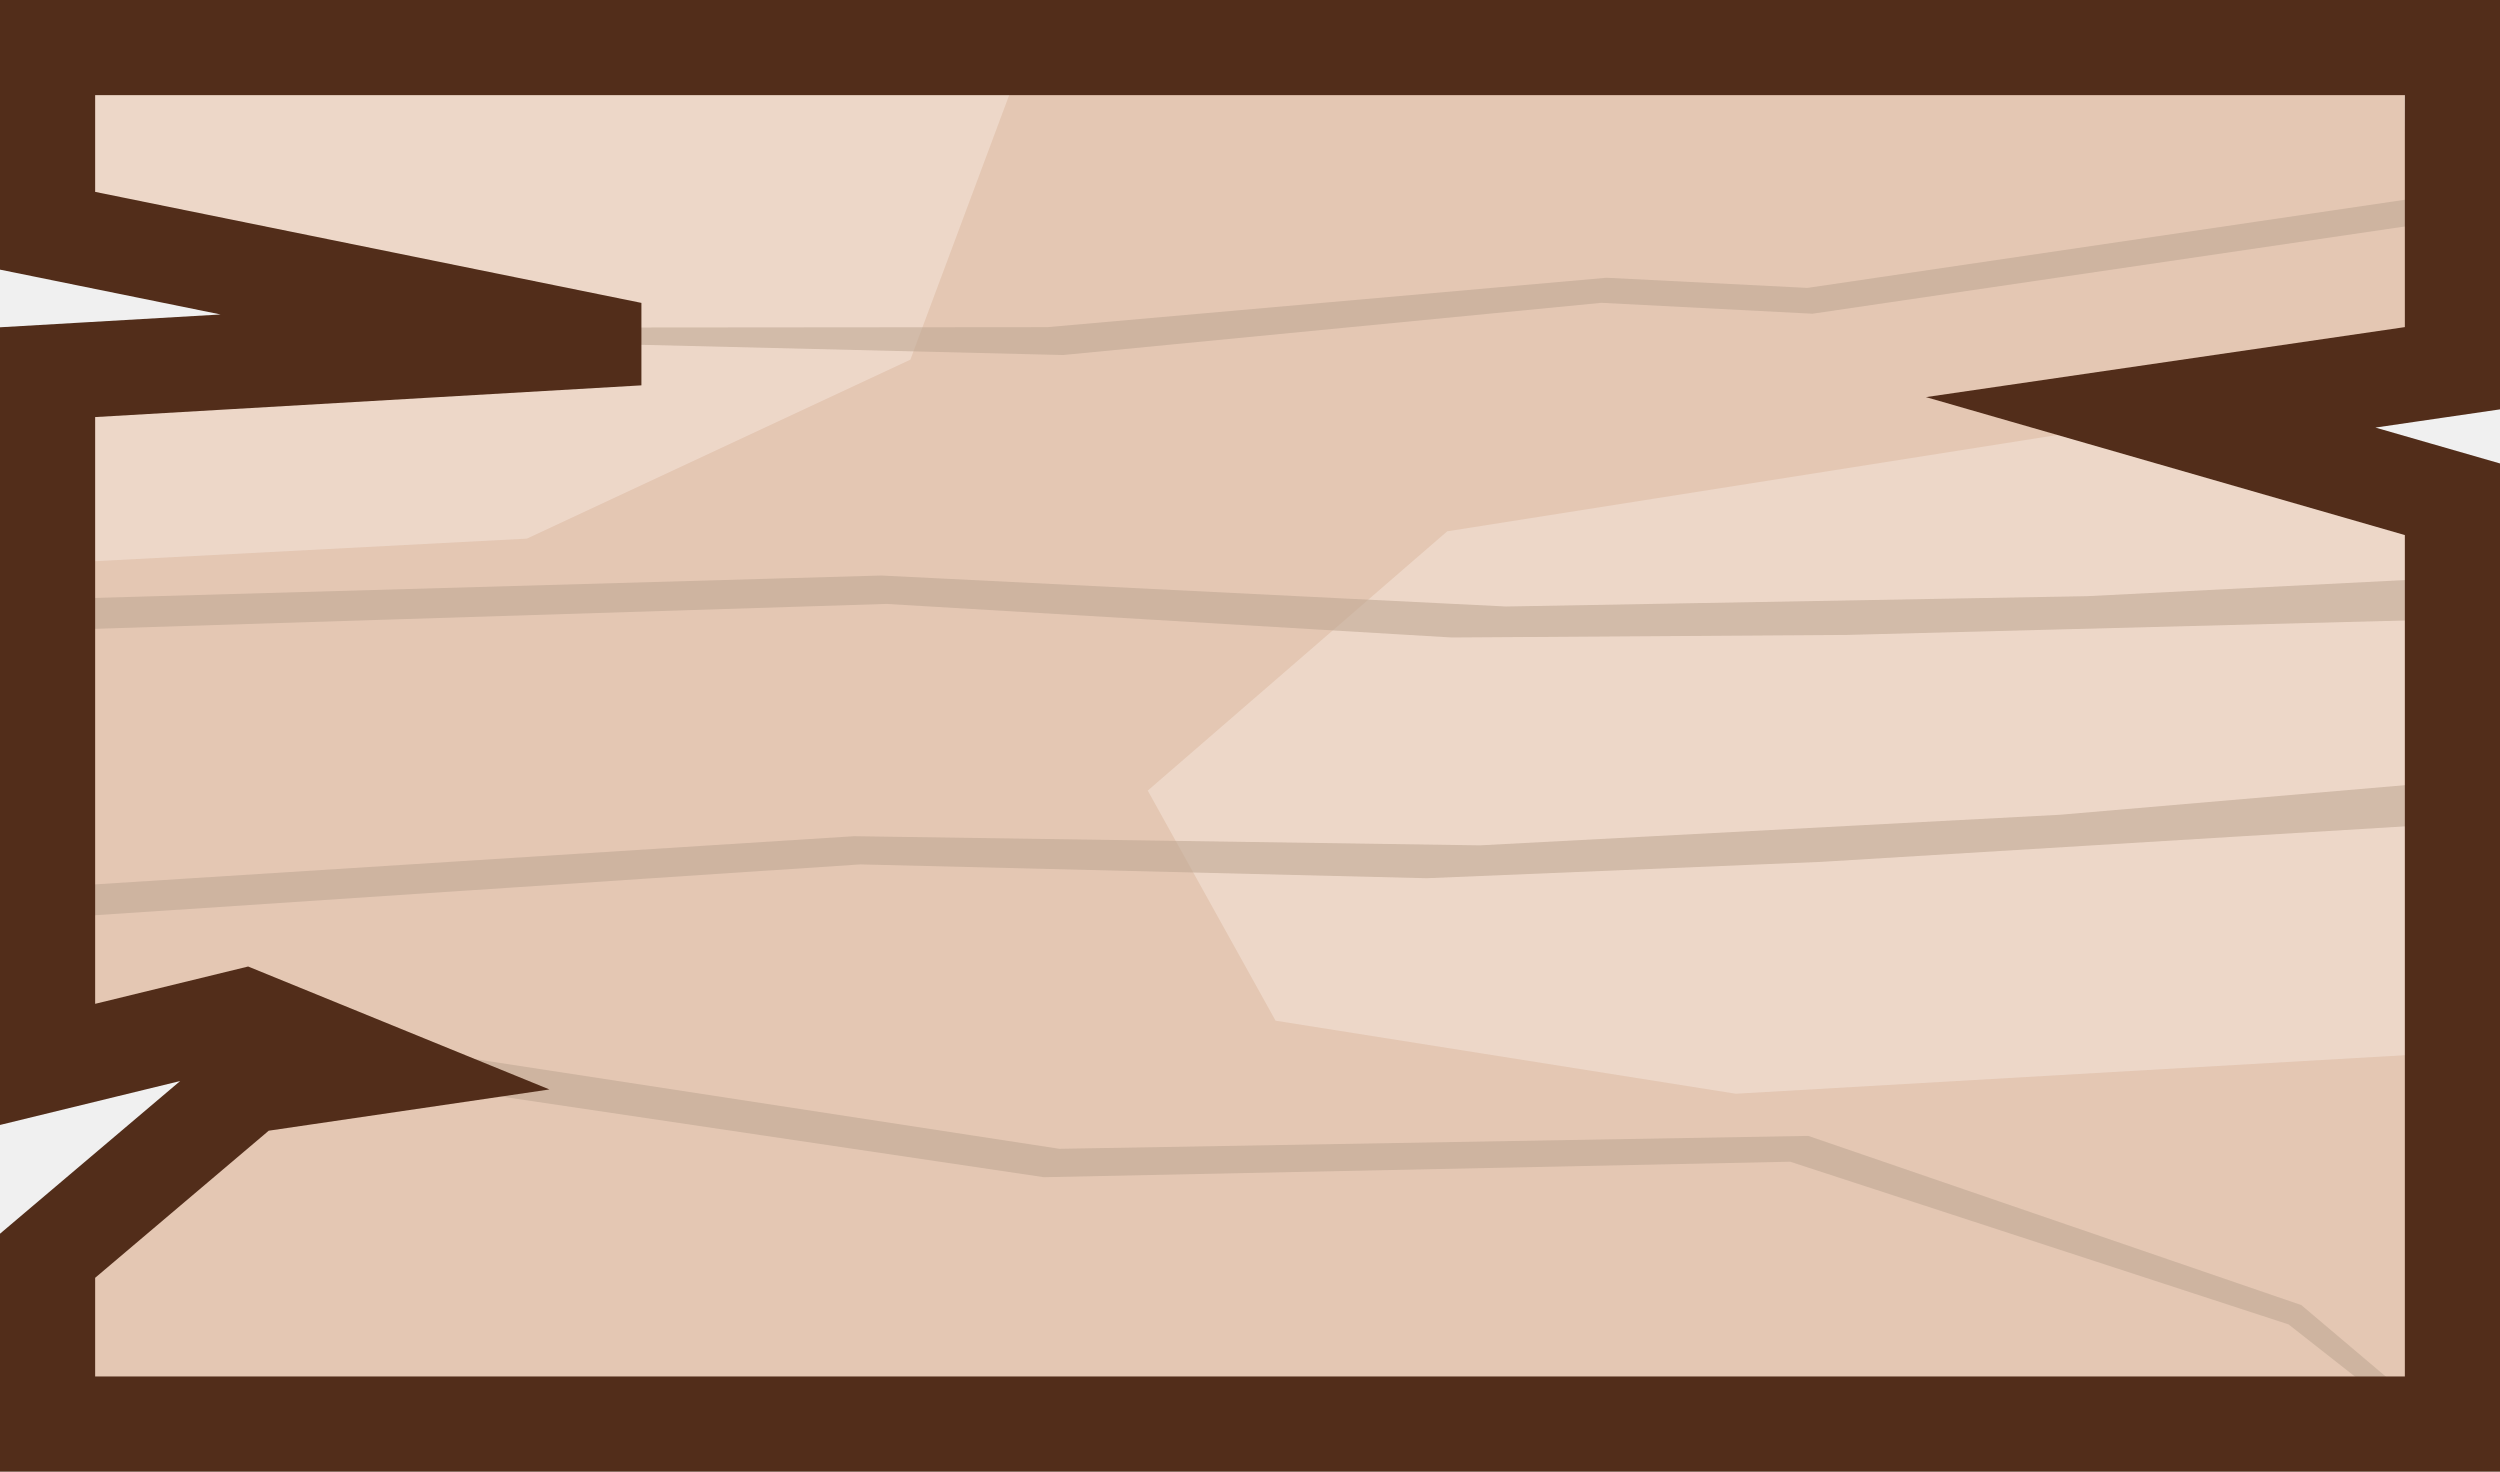
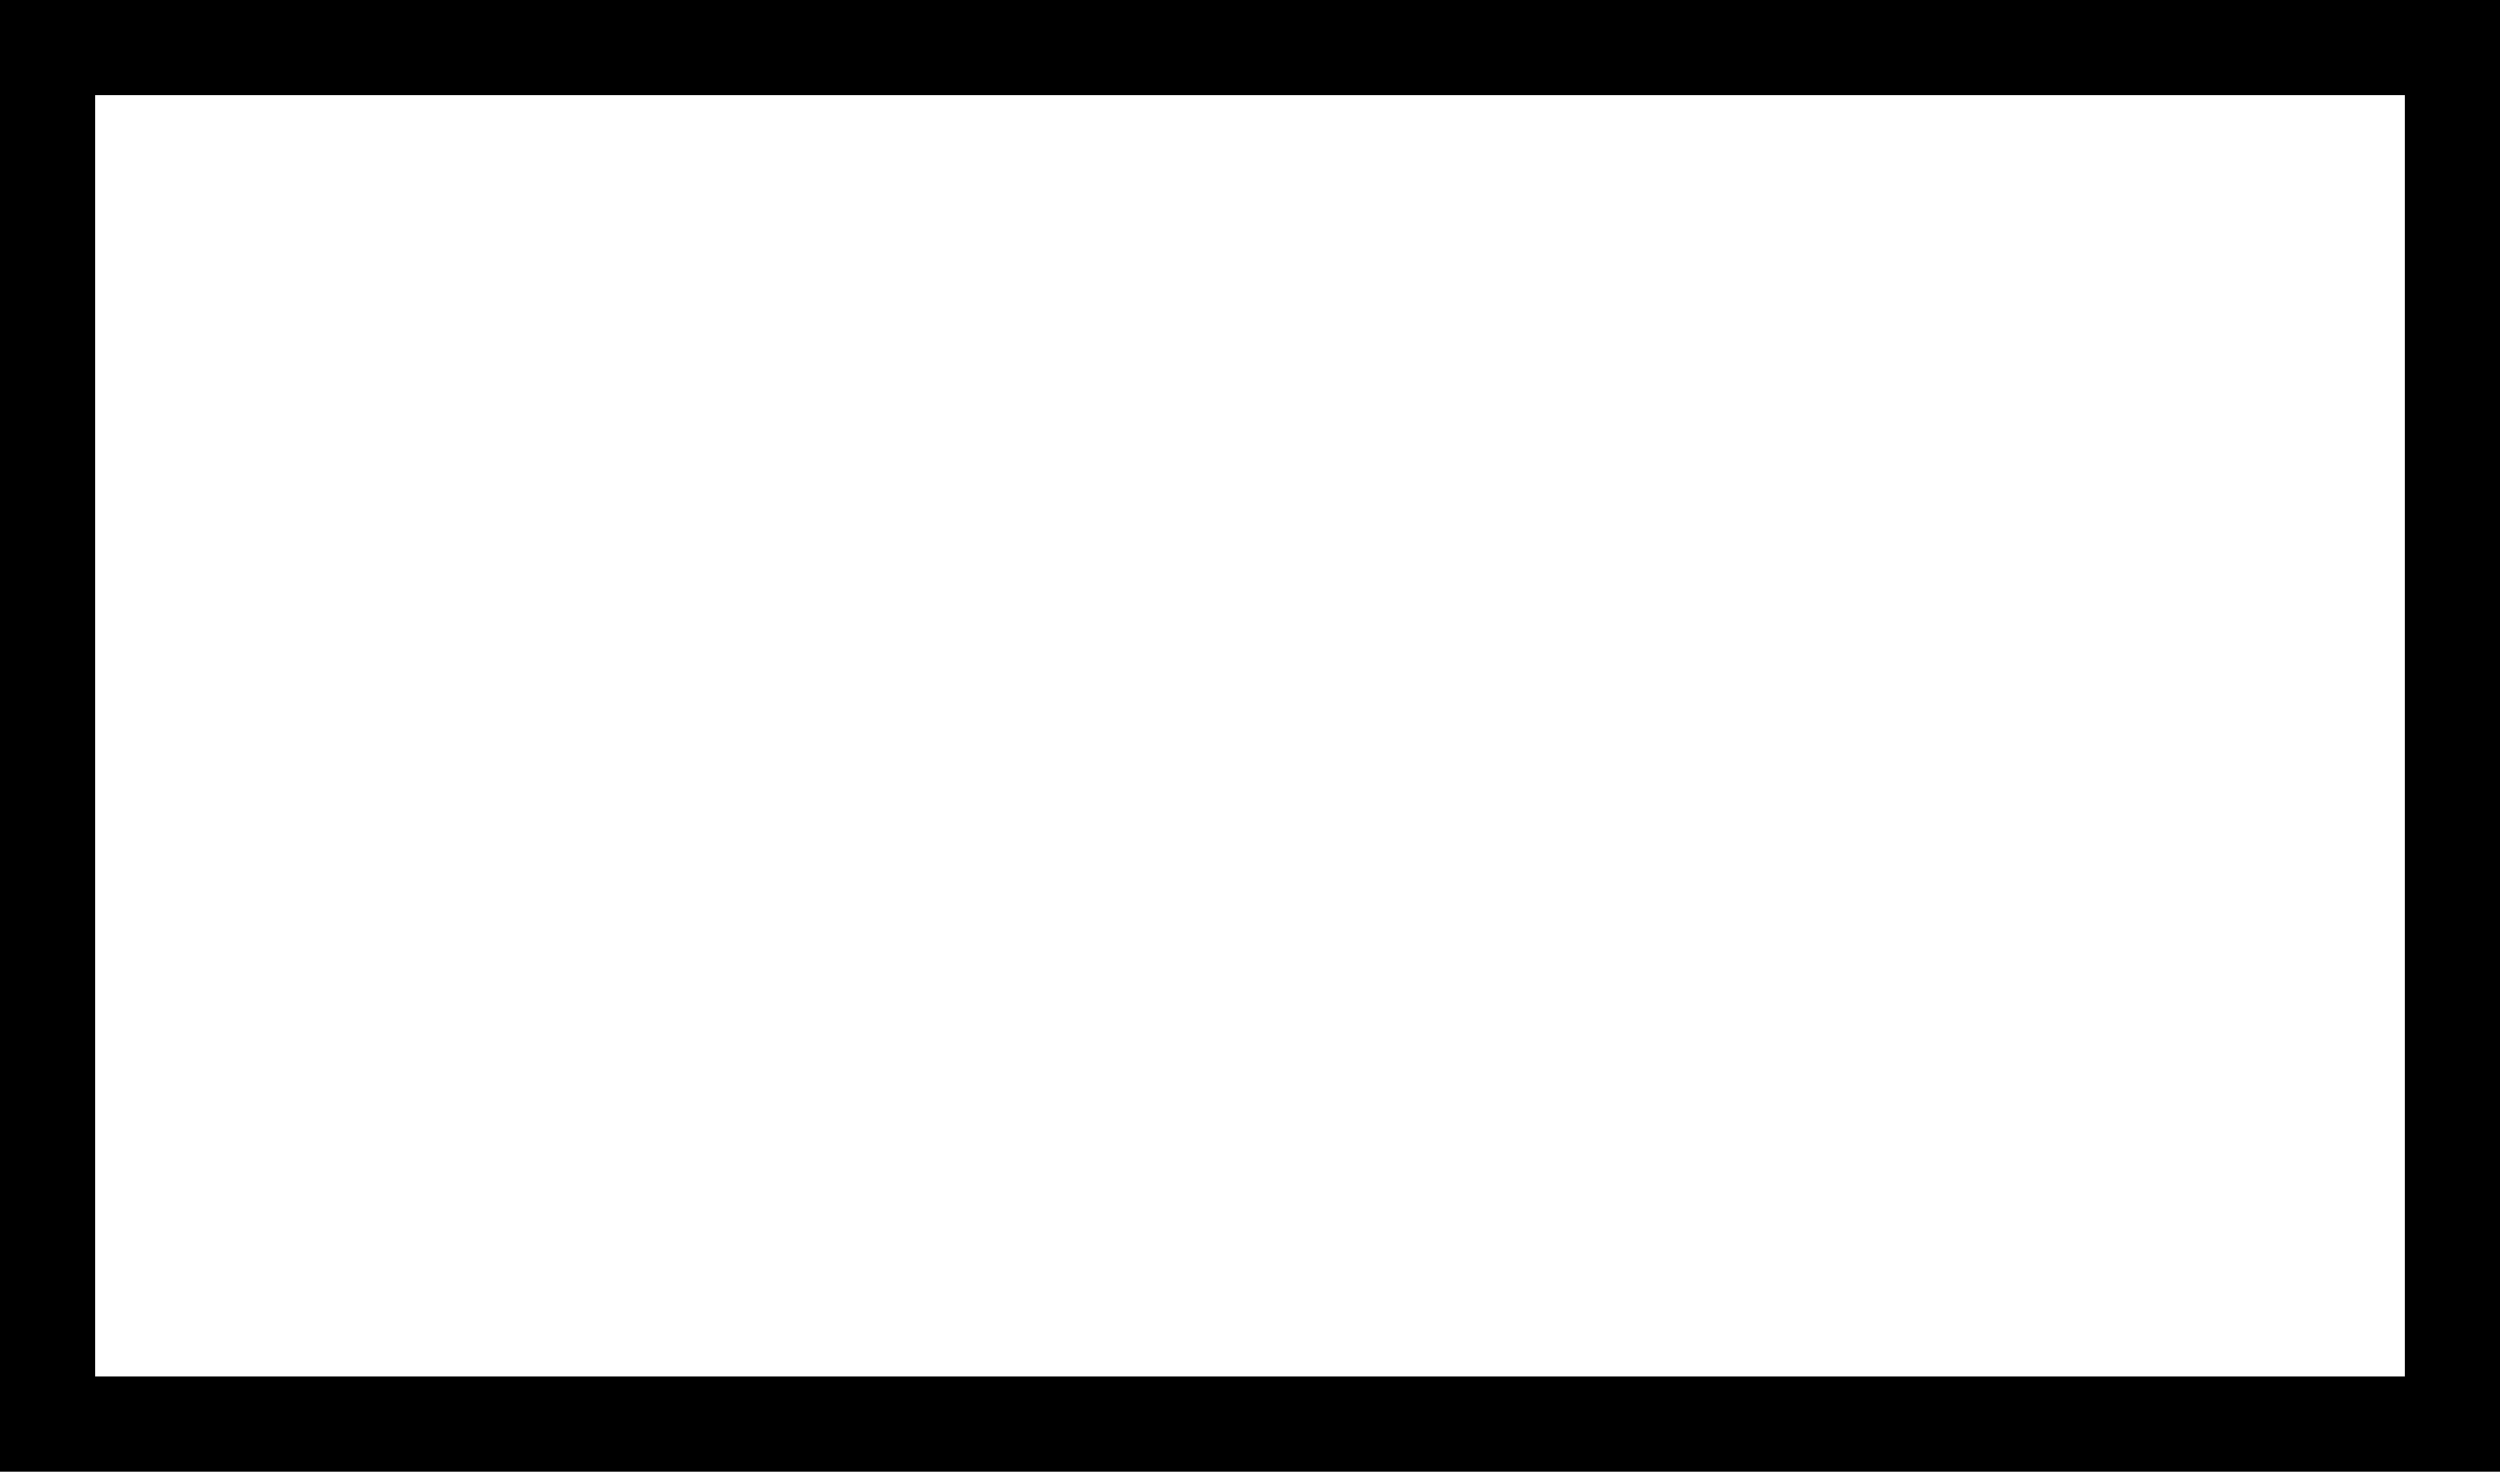
<svg xmlns="http://www.w3.org/2000/svg" version="1.1" id="Capa_1" x="0px" y="0px" width="803.792" height="473.161" viewBox="0 0 803.792 473.161" style="enable-background:new" xml:space="preserve">
  <defs id="defs3841">
	
</defs>
  <g id="g3808" transform="translate(-79.52112,-137.9855)">
</g>
  <g id="g3810" transform="translate(-79.52112,-137.9855)">
</g>
  <g id="g3812" transform="translate(-79.52112,-137.9855)">
</g>
  <g id="g3814" transform="translate(-79.52112,-137.9855)">
</g>
  <g id="g3816" transform="translate(-79.52112,-137.9855)">
</g>
  <g id="g3818" transform="translate(-79.52112,-137.9855)">
</g>
  <g id="g3820" transform="translate(-79.52112,-137.9855)">
</g>
  <g id="g3822" transform="translate(-79.52112,-137.9855)">
</g>
  <g id="g3824" transform="translate(-79.52112,-137.9855)">
</g>
  <g id="g3826" transform="translate(-79.52112,-137.9855)">
</g>
  <g id="g3828" transform="translate(-79.52112,-137.9855)">
</g>
  <g id="g3830" transform="translate(-79.52112,-137.9855)">
</g>
  <g id="g3832" transform="translate(-79.52112,-137.9855)">
</g>
  <g id="g3834" transform="translate(-79.52112,-137.9855)">
</g>
  <g id="g3836" transform="translate(-79.52112,-137.9855)">
</g>
-   <g id="layer8" transform="translate(-79.52112,-137.9855)">
-     <path style="fill:#e4c7b3;fill-opacity:1;stroke:none;stroke-width:0.235;stroke-miterlimit:4;stroke-dasharray:none;stroke-opacity:1" d="m 109.984,564.795 v -16.217 l 13.779,-11.67 c 7.578,-6.418 20.161,-17.061 27.961,-23.651 l 14.183,-11.981 43.791,-6.444 c 24.085,-3.544 43.946,-6.607 44.135,-6.806 0.469,-0.494 -90.712,-37.621 -93.817,-38.2 -1.362,-0.254 -13.044,2.158 -25.96,5.36 l -31.413,12.187 -0.674,-100.37 c -0.347,-51.702 -11.645,-101.758 0.321,-94.627 0.342,-0.342 15.913,-1.029 24.455,-1.528 8.542,-0.499 43.535,-2.51 77.763,-4.47 34.228,-1.959 66.344,-3.898 71.369,-4.309 l 9.137,-0.746 -0.331,-13.009 -0.331,-13.009 -87.207,-17.659 -89.283,-16.413 0.317,-16.267 -0.928,-18.55 374.365,1.868 h 371.043 l 0.31,37.311 c 0.243,29.239 3.726,38.46 2.562,38.862 -0.816,0.282 -38.245,4.263 -78.607,10.114 -40.363,5.851 -74.146,10.759 -75.074,10.906 -0.928,0.147 30.247,9.455 69.277,20.684 39.03,11.229 73.474,21.156 76.542,22.06 l 5.577,1.643 V 445.439 581.012 H 481.615 109.984 Z" id="path4759" />
+   <g id="layer8" transform="translate(-79.52112,-137.9855)" />
+   <g id="layer10" transform="translate(-79.52112,-137.9855)" />
+   <g id="layer9" transform="translate(-79.52112,-137.9855)" style="display:inline">
+     <rect style="opacity:0.99;fill:#ffffff;fill-opacity:1;stroke:none;stroke-width:0.2;stroke-miterlimit:4;stroke-dasharray:none;stroke-opacity:1" id="rect984" width="790.423" height="458.313" x="86.994" y="146.192" />
  </g>
-   <g id="layer10" transform="translate(-79.52112,-137.9855)">
-     <path style="fill:#f4e3d7;fill-opacity:0.59;fill-rule:evenodd;stroke:none;stroke-width:1px;stroke-linecap:butt;stroke-linejoin:miter;stroke-opacity:1" d="m 767.919,273.586 -223.096,35.226 -96.283,83.367 41.097,73.974 147.948,23.484 224.27,-12.916 2.348,-178.477 z" id="path4826" />
-     <path style="fill:#f4e3d7;fill-opacity:0.59;fill-rule:evenodd;stroke:none;stroke-width:1px;stroke-linecap:butt;stroke-linejoin:miter;stroke-opacity:1" d="m 91.587,319.379 157.341,-8.219 123.29,-57.535 36.4,-97.458 -314.682,-3.523 v 50.49 L 203.135,238.36 95.109,261.844 Z" id="path4828" />
-   </g>
-   <g id="layer9" transform="translate(-79.52112,-137.9855)">
-     <path style="fill:#c0a894;fill-opacity:0.59;fill-rule:evenodd;stroke:none;stroke-width:1px;stroke-linecap:butt;stroke-linejoin:miter;stroke-opacity:1" d="m 100.463,330.497 262.367,-7.472 200.927,9.963 186.812,-3.321 114.578,-5.812 0.83,13.284 -192.624,4.982 -127.032,0.83 -181.831,-10.794 -264.028,8.303 z" id="path4766" />
-     <path style="fill:#c0a894;fill-opacity:0.59;fill-rule:evenodd;stroke:none;stroke-width:1px;stroke-linecap:butt;stroke-linejoin:miter;stroke-opacity:1" d="m 92.185,423.461 261.947,-16.624 201.152,2.945 186.582,-9.839 114.306,-9.807 1.293,13.247 -192.333,11.701 -126.926,5.263 -182.096,-4.441 -263.577,17.512 z" id="path4766-3" />
-     <path style="fill:#c0a894;fill-opacity:0.59;fill-rule:evenodd;stroke:none;stroke-width:1px;stroke-linecap:butt;stroke-linejoin:miter;stroke-opacity:1" d="m 230.817,489.08 184.321,27.399 239.95,-4.982 160.243,52.307 23.248,18.266 9.478,-0.261 -28.621,-24.218 -158.537,-54.398 -240.78,4.151 -189.303,-29.06 z" id="path4819" />
-     <path style="fill:#c0a894;fill-opacity:0.59;fill-rule:evenodd;stroke:none;stroke-width:1px;stroke-linecap:butt;stroke-linejoin:miter;stroke-opacity:1" d="m 281.849,243.289 134.404,-0.118 179.784,-15.883 64.59,3.262 203.044,-29.961 -0.599,8.688 -200.826,29.576 -67.839,-3.505 -173.074,16.785 -141.114,-3.417 z" id="path4821" />
-     <path style="opacity:0.99;fill:none;fill-rule:evenodd;stroke:none;stroke-width:1px;stroke-linecap:butt;stroke-linejoin:miter;stroke-opacity:1" d="m 733.868,266.541 -258.321,51.664 -7.045,124.464 274.76,48.142 119.767,-36.4 1.174,-156.167 z" id="path4823" />
-   </g>
-   <g id="layer7" transform="translate(-79.52112,-137.9855)">
+   <g id="layer7" transform="translate(-79.52112,-137.9855)" style="display:inline">
    <g transform="translate(16.43812,62.2335)" id="g3847" style="fill:#522d1a;fill-opacity:1">
-       <path d="m 63.083,472.414 v 14.174 31.729 30.592 l 803.792,0.004 V 518.321 247.785 224.762 l -22.124,-6.374 -17.929,-5.164 13.885,-2.03 26.168,-3.824 V 180.924 106.344 75.752 H 63.083 v 30.592 31.1 25 l 24.5,4.979 46.434,9.436 -42.115,2.445 -28.819,1.674 v 28.867 188.65 38.95 l 37.841,-9.229 20.093,-4.9 -47.12,39.933 z m 30.593,14.174 55.813,-47.299 90.247,-13.259 -96.875,-39.528 -49.185,11.996 V 209.846 L 269.308,199.649 V 173.136 L 93.676,137.445 v -31.1 h 299.395 30.597 82.742 30.598 299.274 v 74.58 l -153.979,22.503 153.979,44.357 V 518.318 H 545.216 514.618 416.115 385.518 93.676 Z" id="path3804" style="fill:#522d1a;fill-opacity:1" />
+       <path d="m 63.083,518.317 v 30.592 l 803.792,0.004 v -30.592 c 0,0 0,-266.895 0,-411.977 V 75.752 H 63.083 c 0,0 0,20.395 0,30.592 0,137.324 0,411.973 0,411.973 z M 93.676,106.345 h 299.395 30.597 82.742 30.598 299.274 c 0,0 0,46.957 0,411.973 H 545.216 514.618 416.115 385.518 93.676 Z" id="path3804" style="fill:#000000;fill-opacity:1" />
    </g>
  </g>
</svg>
